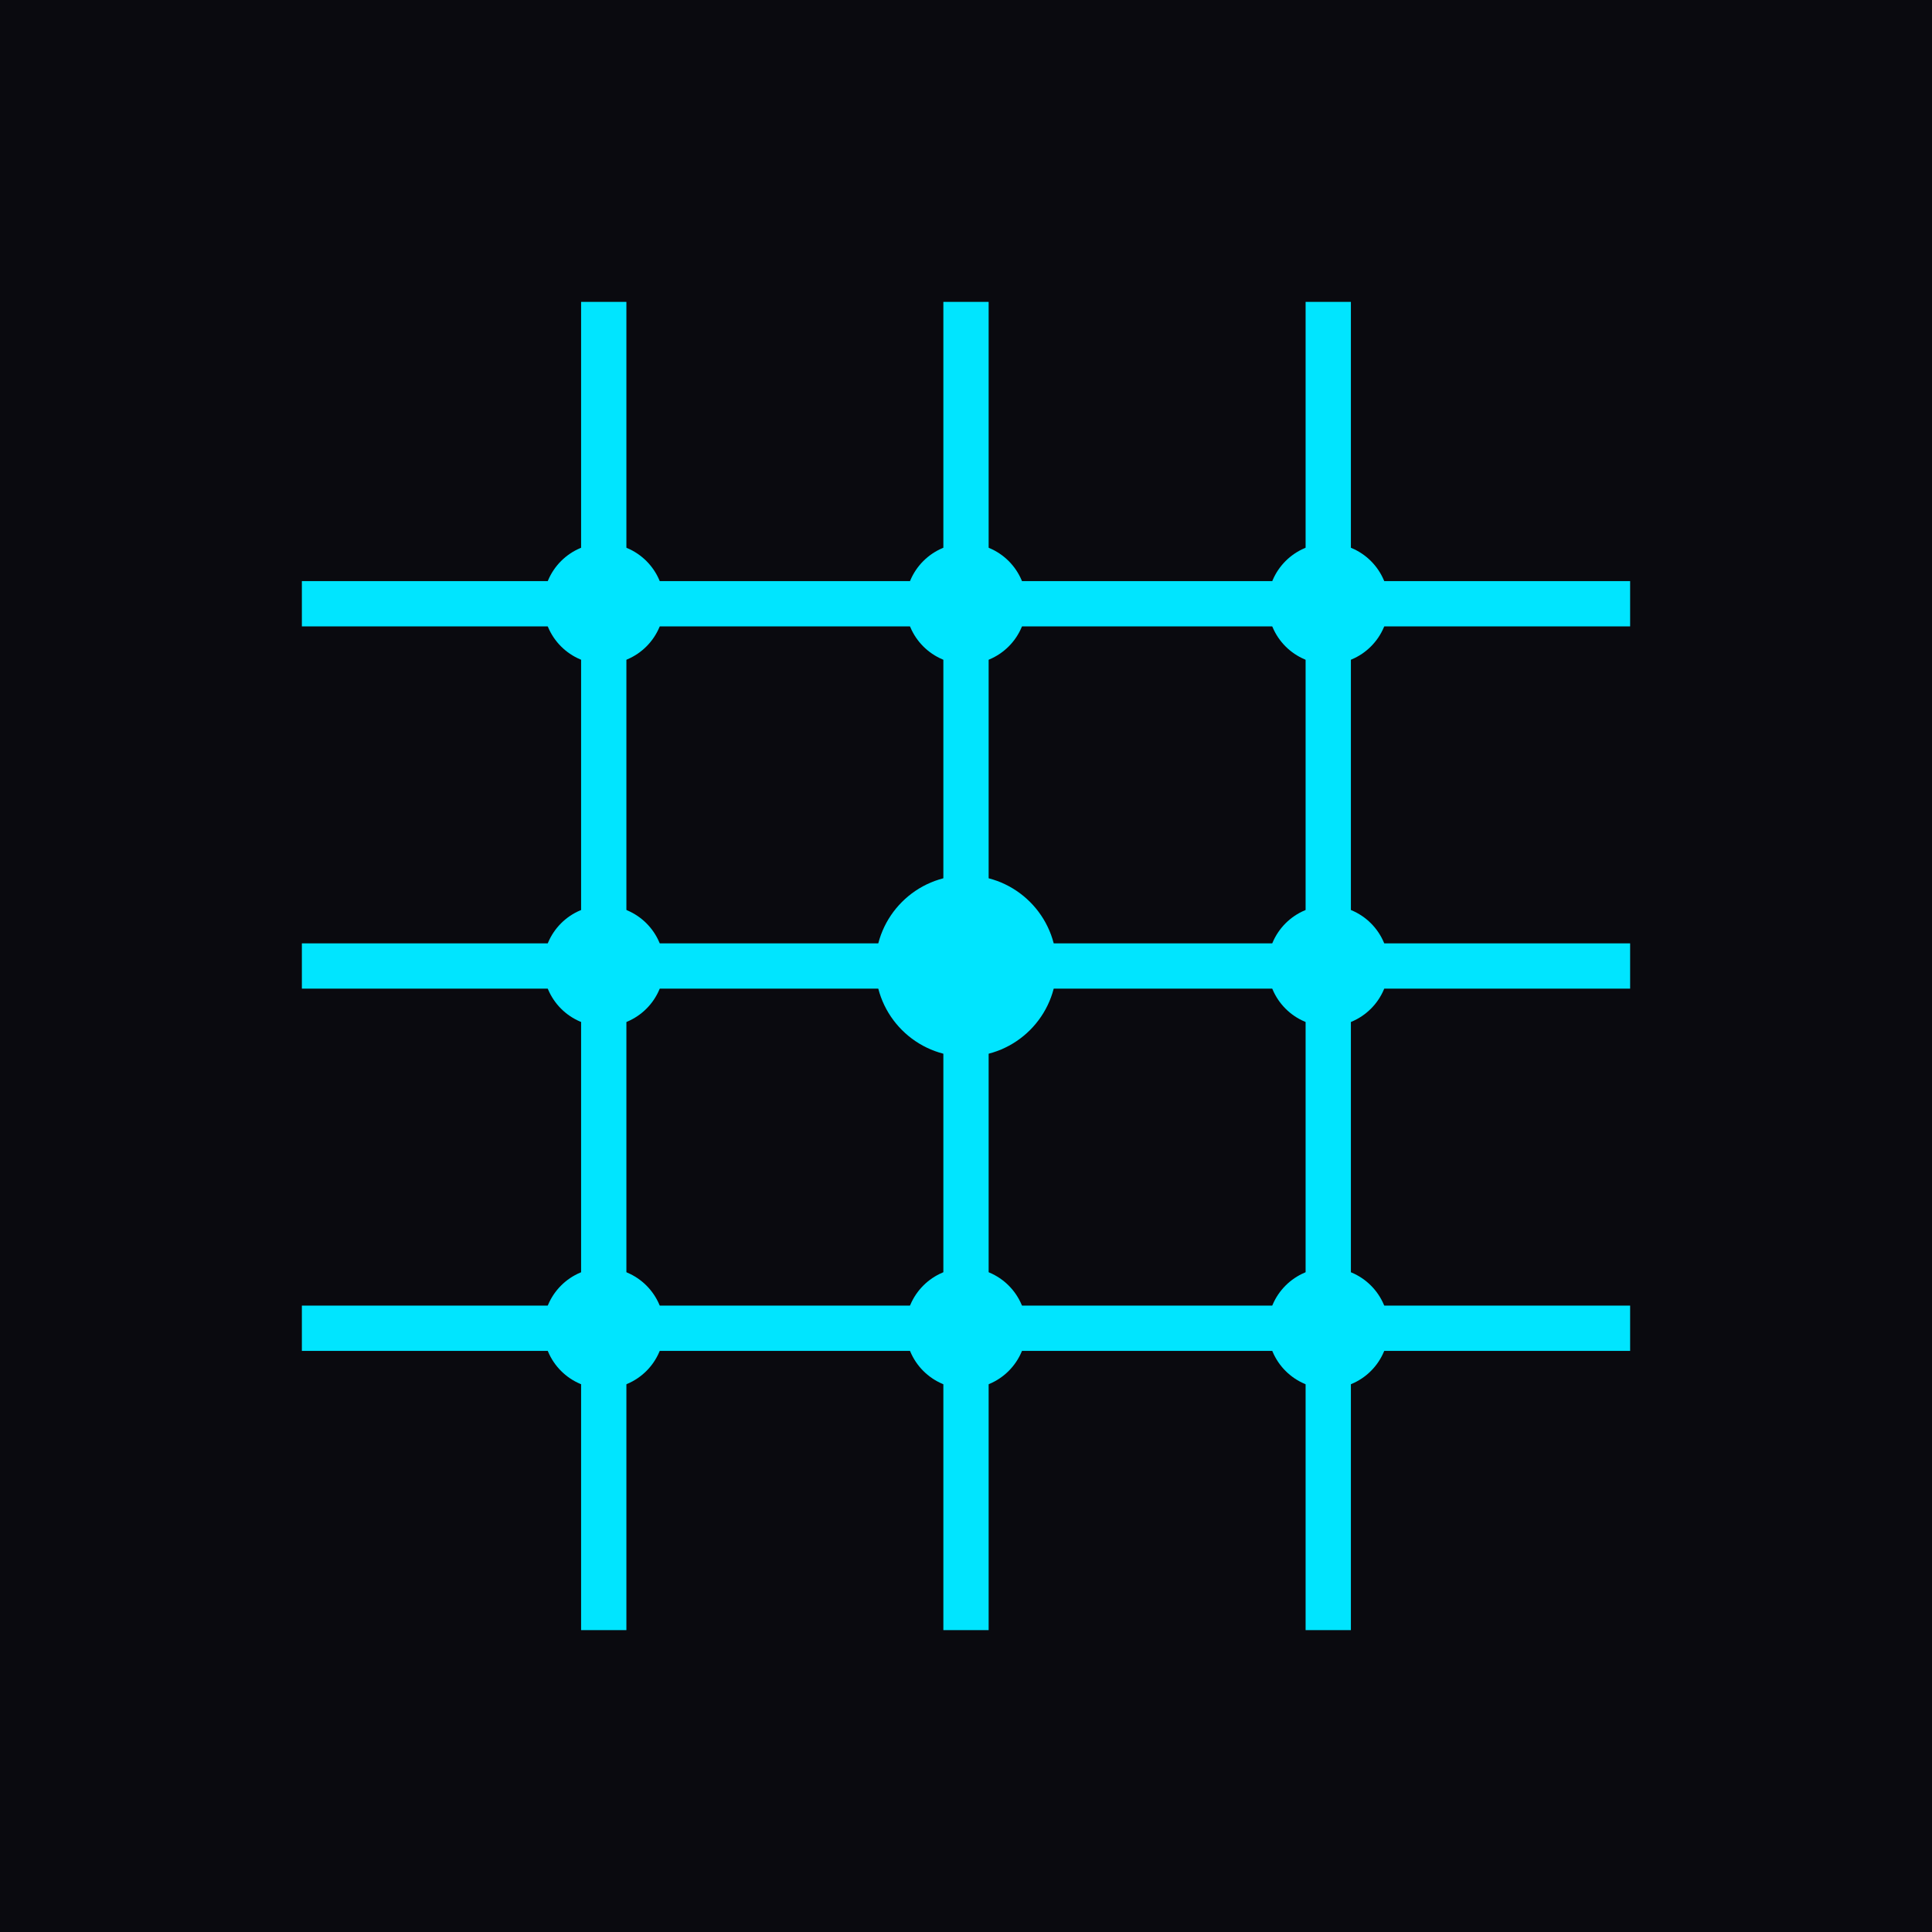
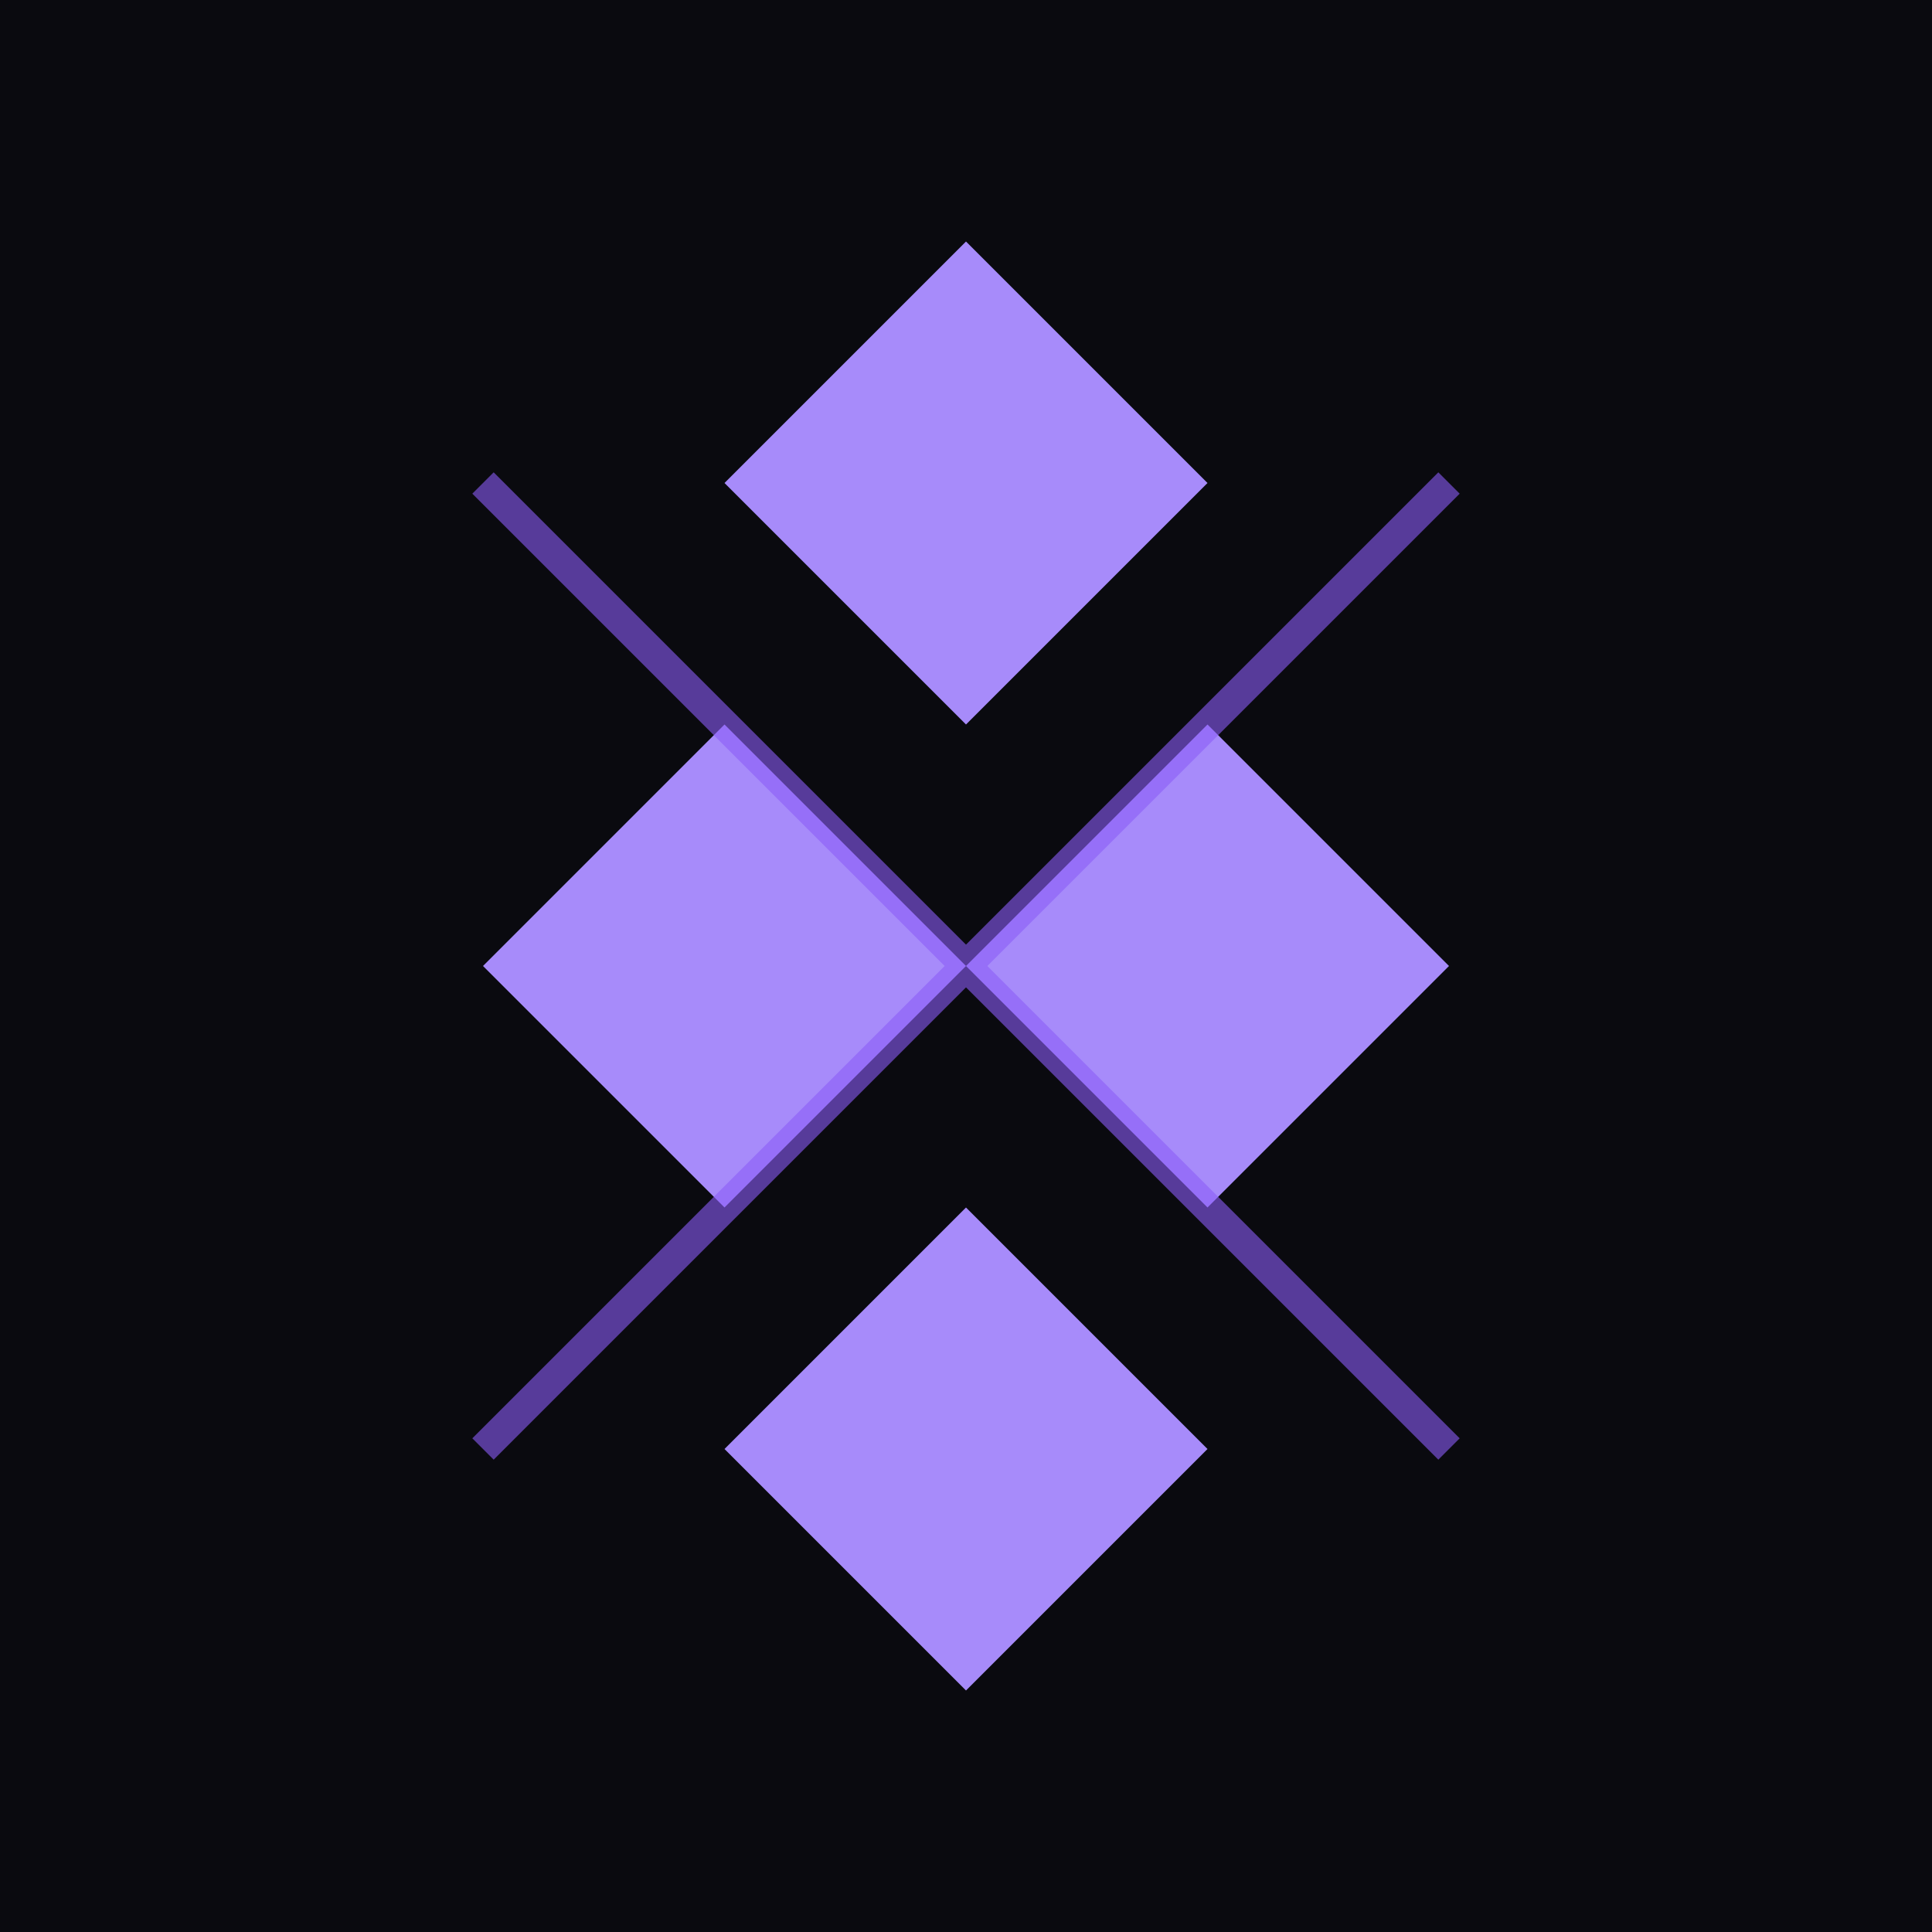
<svg xmlns="http://www.w3.org/2000/svg" viewBox="0 0 128 128">
  <rect width="128" height="128" fill="#0a0a0f" />
-   <g stroke="#00e5ff" stroke-width="3" fill="none">
-     <line x1="20" y1="40" x2="108" y2="40" />
-     <line x1="20" y1="64" x2="108" y2="64" />
-     <line x1="20" y1="88" x2="108" y2="88" />
-     <line x1="40" y1="20" x2="40" y2="108" />
-     <line x1="64" y1="20" x2="64" y2="108" />
-     <line x1="88" y1="20" x2="88" y2="108" />
+   <g fill="#a78bfa">
+     <polygon points="64,16 80,32 64,48 48,32" />
+     <polygon points="48,48 64,64 48,80 32,64" />
+     <polygon points="80,48 96,64 80,80 64,64" />
+     <polygon points="64,80 80,96 64,112 48,96" />
  </g>
-   <circle cx="40" cy="40" r="4" fill="#00e5ff" />
-   <circle cx="40" cy="64" r="4" fill="#00e5ff" />
-   <circle cx="40" cy="88" r="4" fill="#00e5ff" />
-   <circle cx="64" cy="40" r="4" fill="#00e5ff" />
-   <circle cx="64" cy="64" r="6" fill="#00e5ff" />
-   <circle cx="64" cy="88" r="4" fill="#00e5ff" />
-   <circle cx="88" cy="40" r="4" fill="#00e5ff" />
-   <circle cx="88" cy="64" r="4" fill="#00e5ff" />
-   <circle cx="88" cy="88" r="4" fill="#00e5ff" />
+   <g stroke="#8b5cf6" stroke-width="2" fill="none" opacity="0.6">
+     <line x1="32" y1="32" x2="96" y2="96" />
+     <line x1="96" y1="32" x2="32" y2="96" />
+   </g>
</svg>
